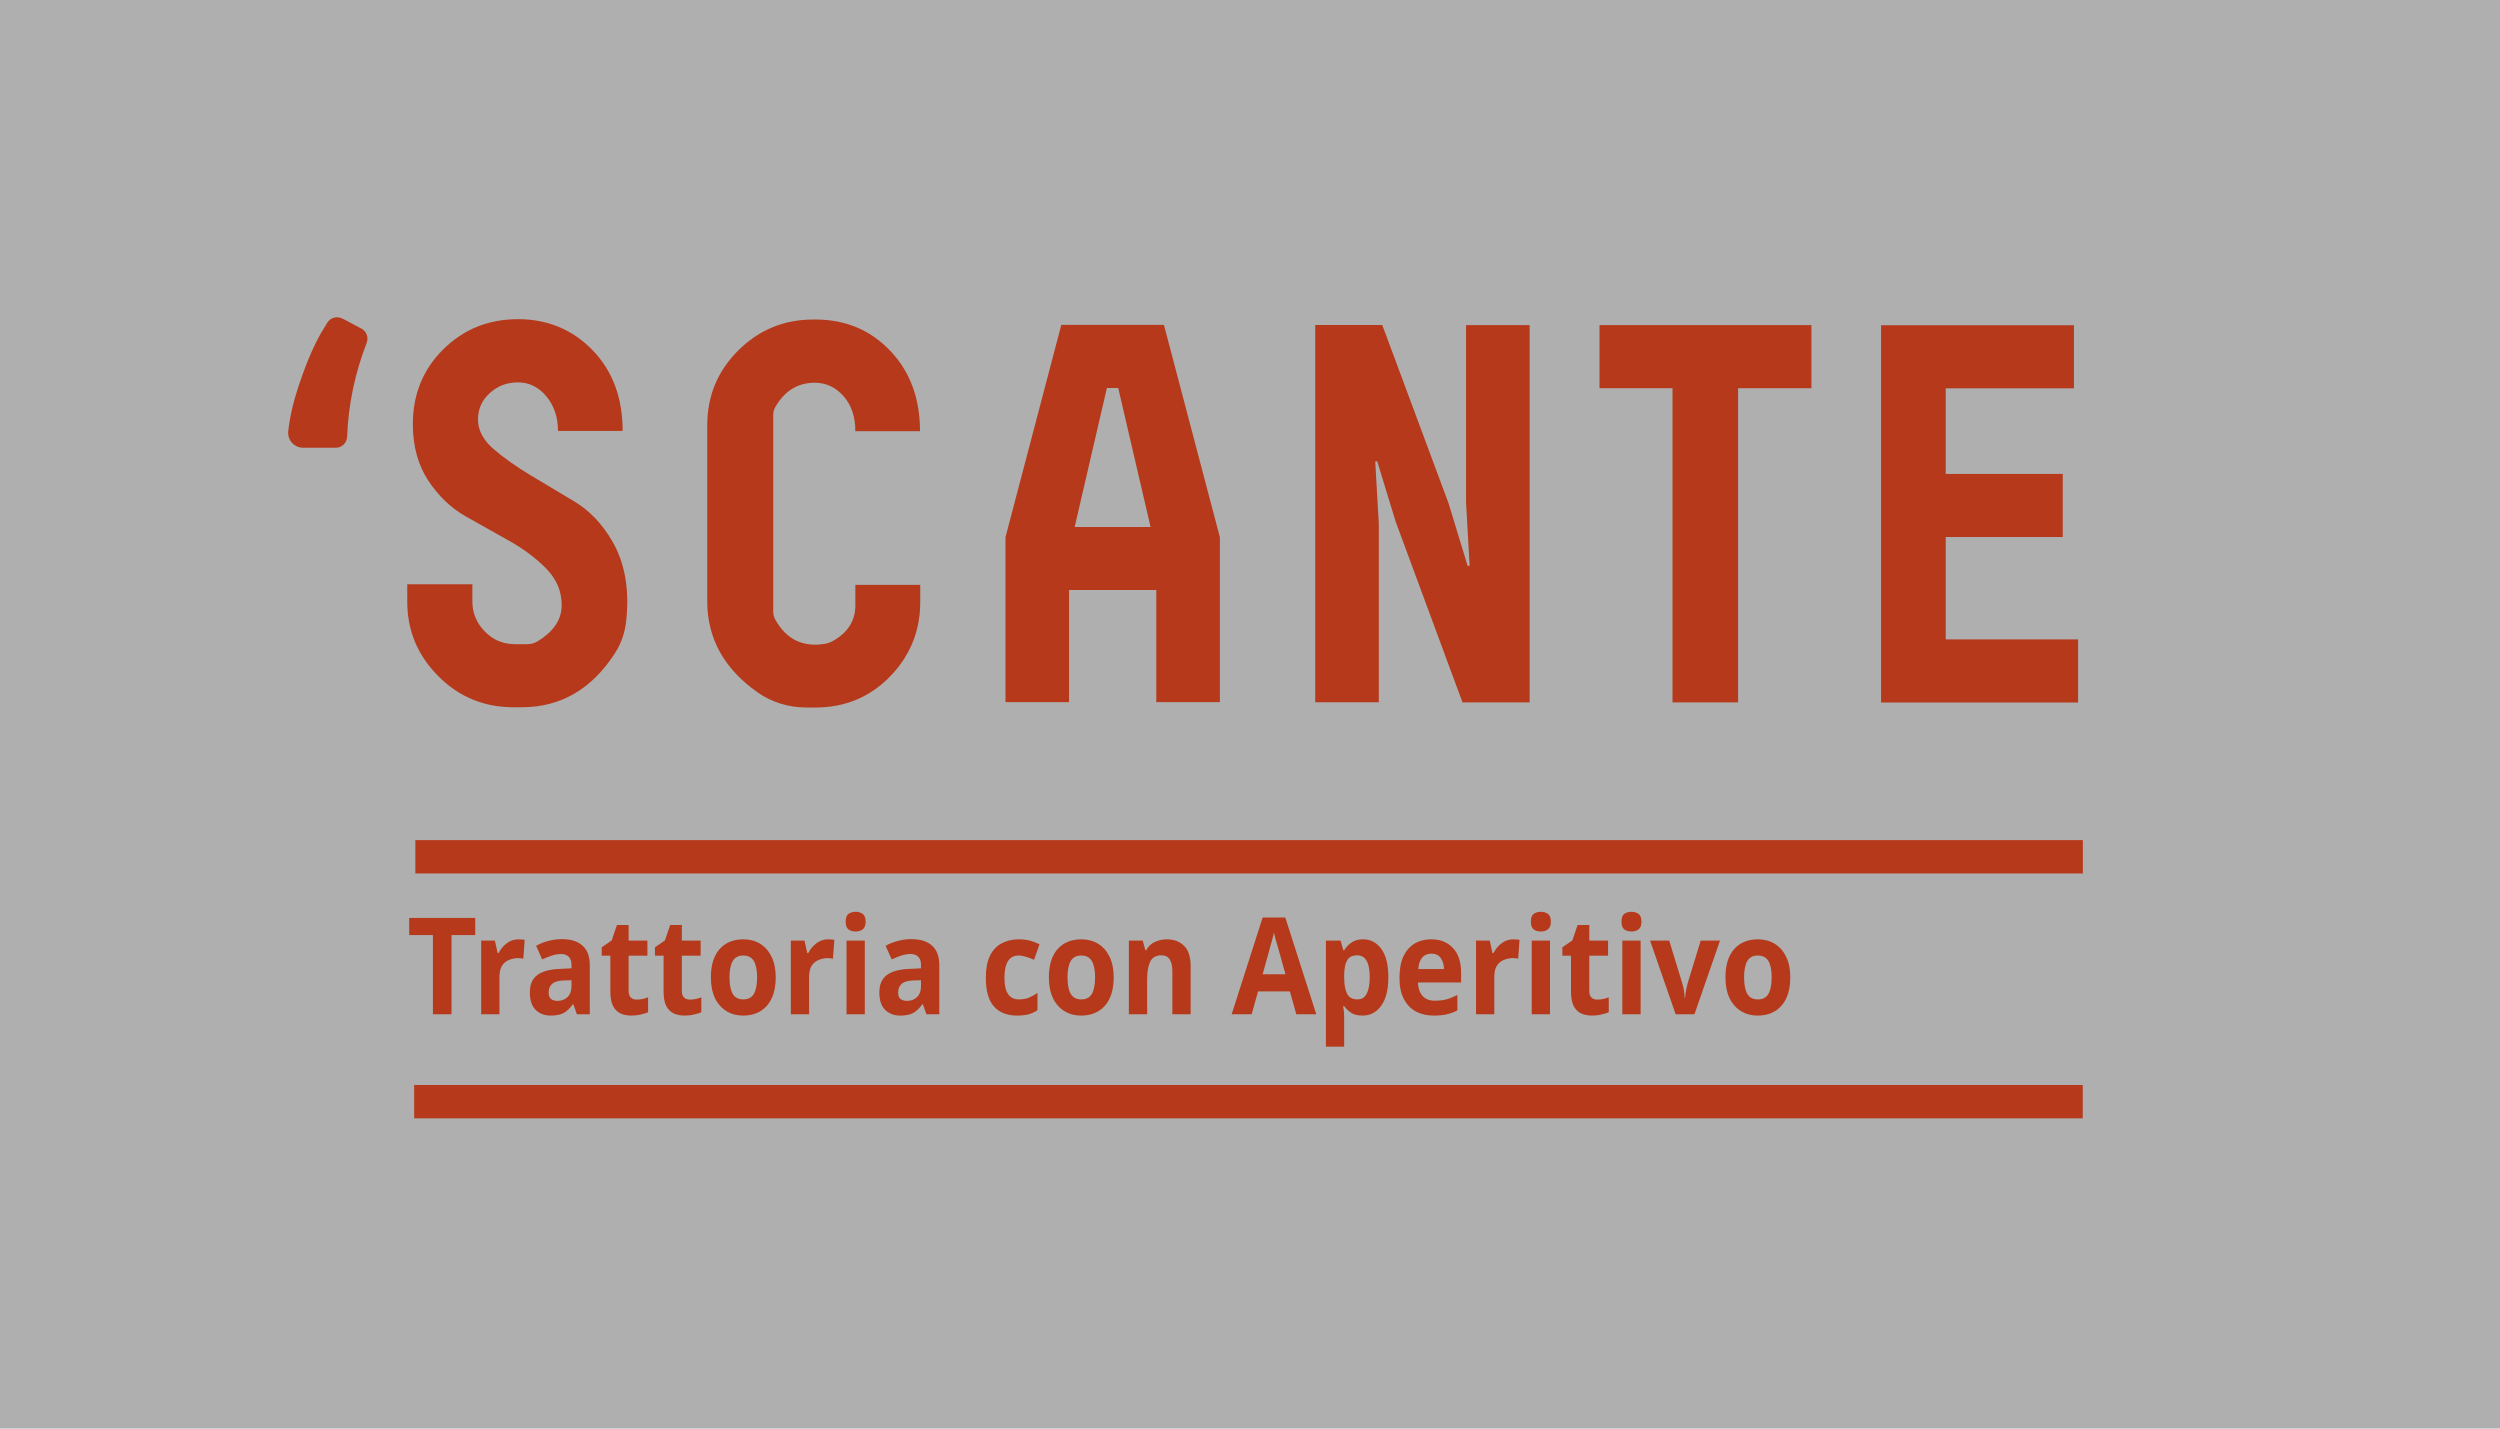
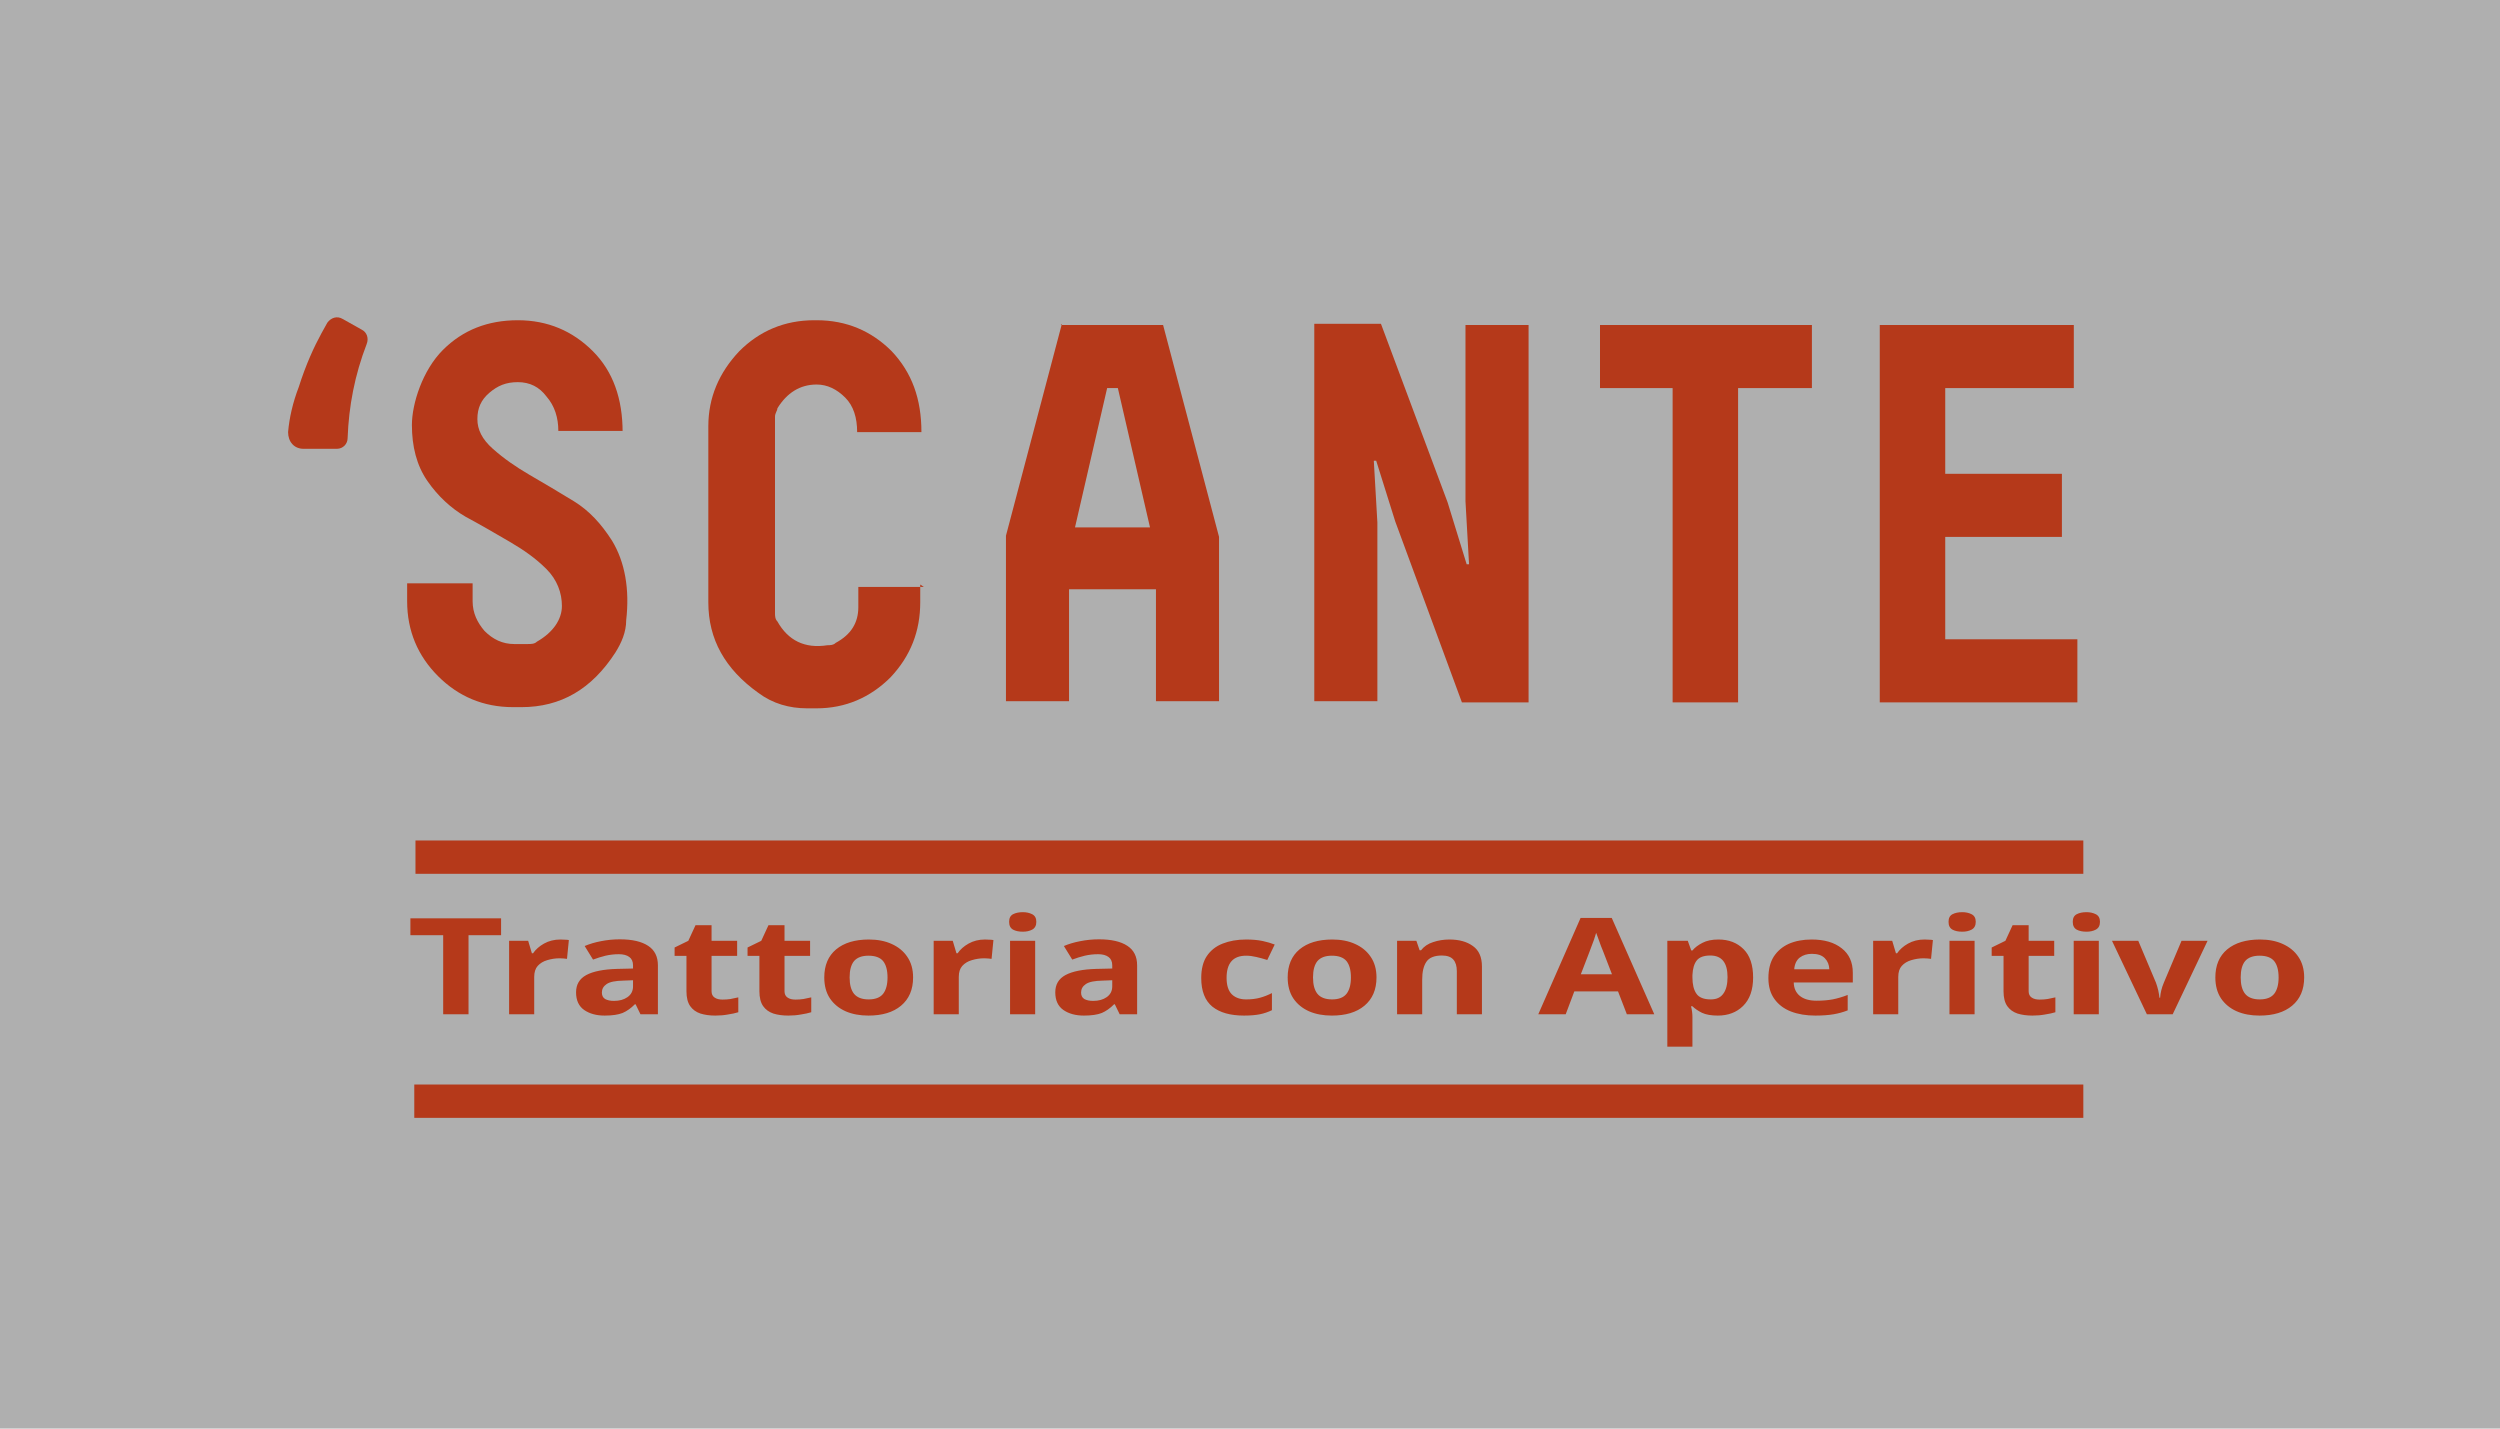
- <svg xmlns="http://www.w3.org/2000/svg" id="Livello_1" viewBox="0 0 210 120">
+ <svg xmlns="http://www.w3.org/2000/svg" version="1.1" viewBox="0 0 210 120">
  <defs>
    <style>
+       .cls-1 {
+         font-family: DecimaMonoCyr-Bold, 'Decima Mono Cyr';
+         font-size: 11.3px;
+         font-weight: 700;
+       }
+ 
      .cls-1, .cls-2 {
        isolation: isolate;
      }

-       .cls-2 {
-         font-family: DecimaMonoCyr-Bold, 'Decima Mono Cyr';
-         font-size: 11.32px;
-         font-weight: 700;
-       }
- 
-       .cls-2, .cls-3 {
+       .cls-1, .cls-3 {
        fill: #b5391a;
      }

      .cls-4 {
        fill: #afafaf;
      }
    </style>
  </defs>
-   <rect class="cls-4" width="210" height="120" />
-   <g id="Livello_2">
-     <g>
-       <rect class="cls-3" x="34.89" y="70.57" width="140.07" height="2.8" />
-       <rect class="cls-3" x="34.79" y="91.14" width="140.16" height="2.8" />
-       <g class="cls-1">
-         <text class="cls-2" transform="translate(34.16 85.2) scale(.91 1)">
-           <tspan x="0" y="0">Trattoria con Aperitivo</tspan>
-         </text>
+   <g>
+     <g id="Livello_1">
+       <g id="Livello_1-2" data-name="Livello_1">
+         <rect class="cls-4" width="210" height="120" />
+         <g id="Livello_2">
+           <g>
+             <rect class="cls-3" x="34.9" y="70.6" width="140.1" height="2.8" />
+             <rect class="cls-3" x="34.8" y="91.1" width="140.2" height="2.8" />
+             <g class="cls-2">
+               <g class="cls-2">
+                 <text class="cls-1" transform="translate(34.2 85.2) scale(1.25 1)">
+                   <tspan x="0" y="0">Trattoria con Aperitivo</tspan>
+                 </text>
+               </g>
+             </g>
+           </g>
+           <g>
+             <path class="cls-3" d="M28.8,26.8l1.6.9c.4.2.6.7.4,1.2-1,2.6-1.5,5.2-1.6,7.9,0,.5-.4.9-.9.9h-2.8c-.8,0-1.3-.6-1.3-1.4.1-1.2.4-2.5.9-3.8.6-1.9,1.3-3.4,1.9-4.5l.5-.9c.3-.4.8-.6,1.3-.3h0Z" />
+             <path class="cls-3" d="M52.3,36.2h-5.4c0-1.1-.3-2.1-1-2.9-.6-.8-1.4-1.2-2.4-1.2s-1.7.3-2.4.9-1,1.3-1,2.2.4,1.7,1.3,2.5,1.9,1.5,3.1,2.2,2.4,1.4,3.7,2.2,2.3,1.9,3.2,3.3c1.1,1.8,1.5,4.1,1.2,6.7,0,1-.4,1.9-.9,2.7-2,3.1-4.6,4.6-7.9,4.6h-.7c-2.5,0-4.6-.9-6.3-2.6-1.7-1.7-2.6-3.8-2.6-6.3v-1.5h5.5v1.5c0,1,.4,1.8,1,2.5.7.7,1.5,1.1,2.5,1.1h1.1c.3,0,.6,0,.8-.2,1.4-.8,2.1-1.9,2.1-3s-.4-2.2-1.3-3.1-1.9-1.6-3.1-2.3c-1.2-.7-2.4-1.4-3.7-2.1-1.2-.7-2.3-1.7-3.2-3s-1.3-2.9-1.3-4.7.9-4.6,2.6-6.3,3.8-2.5,6.3-2.5,4.6.9,6.3,2.6,2.5,4,2.5,6.8h0Z" />
+             <path class="cls-3" d="M77.3,49.1v1.5c0,2.4-.8,4.5-2.5,6.3-1.7,1.7-3.8,2.6-6.2,2.6h-.8c-1.5,0-2.9-.4-4.1-1.3-2.8-2-4.2-4.5-4.2-7.6v-14.8c0-2.4.9-4.5,2.6-6.3,1.7-1.7,3.8-2.6,6.3-2.6h.2c2.5,0,4.6.9,6.3,2.6,1.7,1.8,2.5,4,2.5,6.8h-5.4c0-1.2-.3-2.2-1-2.9s-1.5-1.1-2.4-1.1c-1.4,0-2.5.7-3.3,2,0,.2-.2.4-.2.7v16.5c0,.2,0,.5.2.7.9,1.6,2.3,2.3,4.2,2,.2,0,.5,0,.7-.2,1.3-.7,1.9-1.7,1.9-3v-1.7h5.5l-.3-.2Z" />
+             <path class="cls-3" d="M89.1,27.3h8.6l4.7,17.8v13.8h-5.3v-9.4h-7.3v9.4h-5.3v-13.9l4.7-17.8h0ZM96.6,44.3l-2.7-11.7h-.9l-2.7,11.7h6.4-.1Z" />
+             <path class="cls-3" d="M123.1,27.3h5.3v31.7h-5.6l-5.6-15.2-1.6-5.1h-.2l.3,5.2v15h-5.3v-31.7h5.6l5.6,15,1.6,5.2h.2l-.3-5.3v-14.9h0Z" />
+             <path class="cls-3" d="M134.4,32.6v-5.3h17.8v5.3h-6.2v26.4h-5.5v-26.4h-6.1Z" />
+             <path class="cls-3" d="M158,27.3h16.2v5.3h-10.8v7.2h9.8v5.3h-9.8v8.6h11.1v5.3h-16.6v-31.7h.1Z" />
+           </g>
+         </g>
      </g>
-     </g>
-     <g>
-       <path class="cls-3" d="M28.77,26.76l1.6.85c.43.23.6.74.43,1.19-.99,2.57-1.54,5.19-1.64,7.88-.02.51-.43.93-.94.93h-2.75c-.75,0-1.33-.64-1.26-1.37.13-1.19.42-2.46.87-3.81.63-1.89,1.26-3.37,1.89-4.46l.52-.86c.26-.43.82-.58,1.26-.35h.02Z" />
-       <path class="cls-3" d="M52.3,36.2h-5.43c0-1.15-.32-2.11-.97-2.9-.65-.78-1.44-1.18-2.39-1.18s-1.71.3-2.37.9-.99,1.34-.99,2.22.44,1.74,1.32,2.49,1.91,1.48,3.09,2.19,2.41,1.44,3.68,2.2,2.33,1.87,3.18,3.32c1.07,1.84,1.47,4.08,1.18,6.72-.1.95-.41,1.87-.92,2.67-1.96,3.06-4.58,4.58-7.86,4.58h-.69c-2.47,0-4.58-.87-6.31-2.61-1.74-1.74-2.61-3.83-2.61-6.27v-1.45h5.47v1.45c0,.97.35,1.8,1.04,2.51.69.71,1.52,1.06,2.5,1.07h1.08c.28,0,.57-.07.81-.21,1.38-.83,2.07-1.85,2.07-3.05s-.43-2.2-1.29-3.08-1.89-1.65-3.1-2.33c-1.2-.68-2.42-1.36-3.66-2.06-1.24-.7-2.29-1.7-3.16-3.02-.86-1.31-1.29-2.89-1.29-4.73,0-2.5.85-4.6,2.56-6.29s3.8-2.53,6.27-2.53,4.59.87,6.27,2.61c1.68,1.74,2.52,3.99,2.52,6.77h0Z" />
-       <path class="cls-3" d="M77.3,49.11v1.45c0,2.44-.85,4.53-2.54,6.27-1.69,1.73-3.78,2.6-6.25,2.6h-.79c-1.45,0-2.89-.43-4.08-1.27-2.82-1.98-4.23-4.54-4.23-7.65v-14.8c0-2.44.86-4.53,2.6-6.27,1.74-1.73,3.84-2.6,6.31-2.6h.17c2.53,0,4.63.88,6.29,2.63,1.67,1.75,2.5,4,2.5,6.75h-5.43c0-1.21-.33-2.19-.99-2.94s-1.47-1.13-2.41-1.13c-1.44,0-2.55.68-3.33,2.05-.11.2-.17.43-.17.66v16.5c0,.24.06.49.18.7.93,1.65,2.32,2.33,4.16,2.02.23-.04.46-.12.66-.23,1.27-.71,1.9-1.71,1.9-3v-1.72h5.43l.02-.02Z" />
-       <path class="cls-3" d="M89.15,27.29h8.62l4.7,17.84v13.85h-5.34v-9.42h-7.33v9.42h-5.34v-13.85l4.69-17.84ZM96.65,44.27l-2.72-11.68h-.95l-2.71,11.68h6.38Z" />
-       <path class="cls-3" d="M123.15,27.31h5.34v31.69s-5.64,0-5.64,0l-5.61-15.17-1.55-5.07h-.17l.3,5.25v14.98h-5.34v-31.69h5.63l5.57,14.98,1.6,5.25h.17l-.3-5.3s0-14.92,0-14.92Z" />
-       <path class="cls-3" d="M134.36,32.61v-5.3h17.8v5.3h-6.16v26.39h-5.51v-26.39s-6.13,0-6.13,0Z" />
-       <path class="cls-3" d="M158.01,27.32h16.2v5.3h-10.77v7.19h9.83v5.3h-9.83v8.6h11.12v5.3h-16.55v-31.69s0,0,0,0Z" />
    </g>
  </g>
</svg>
